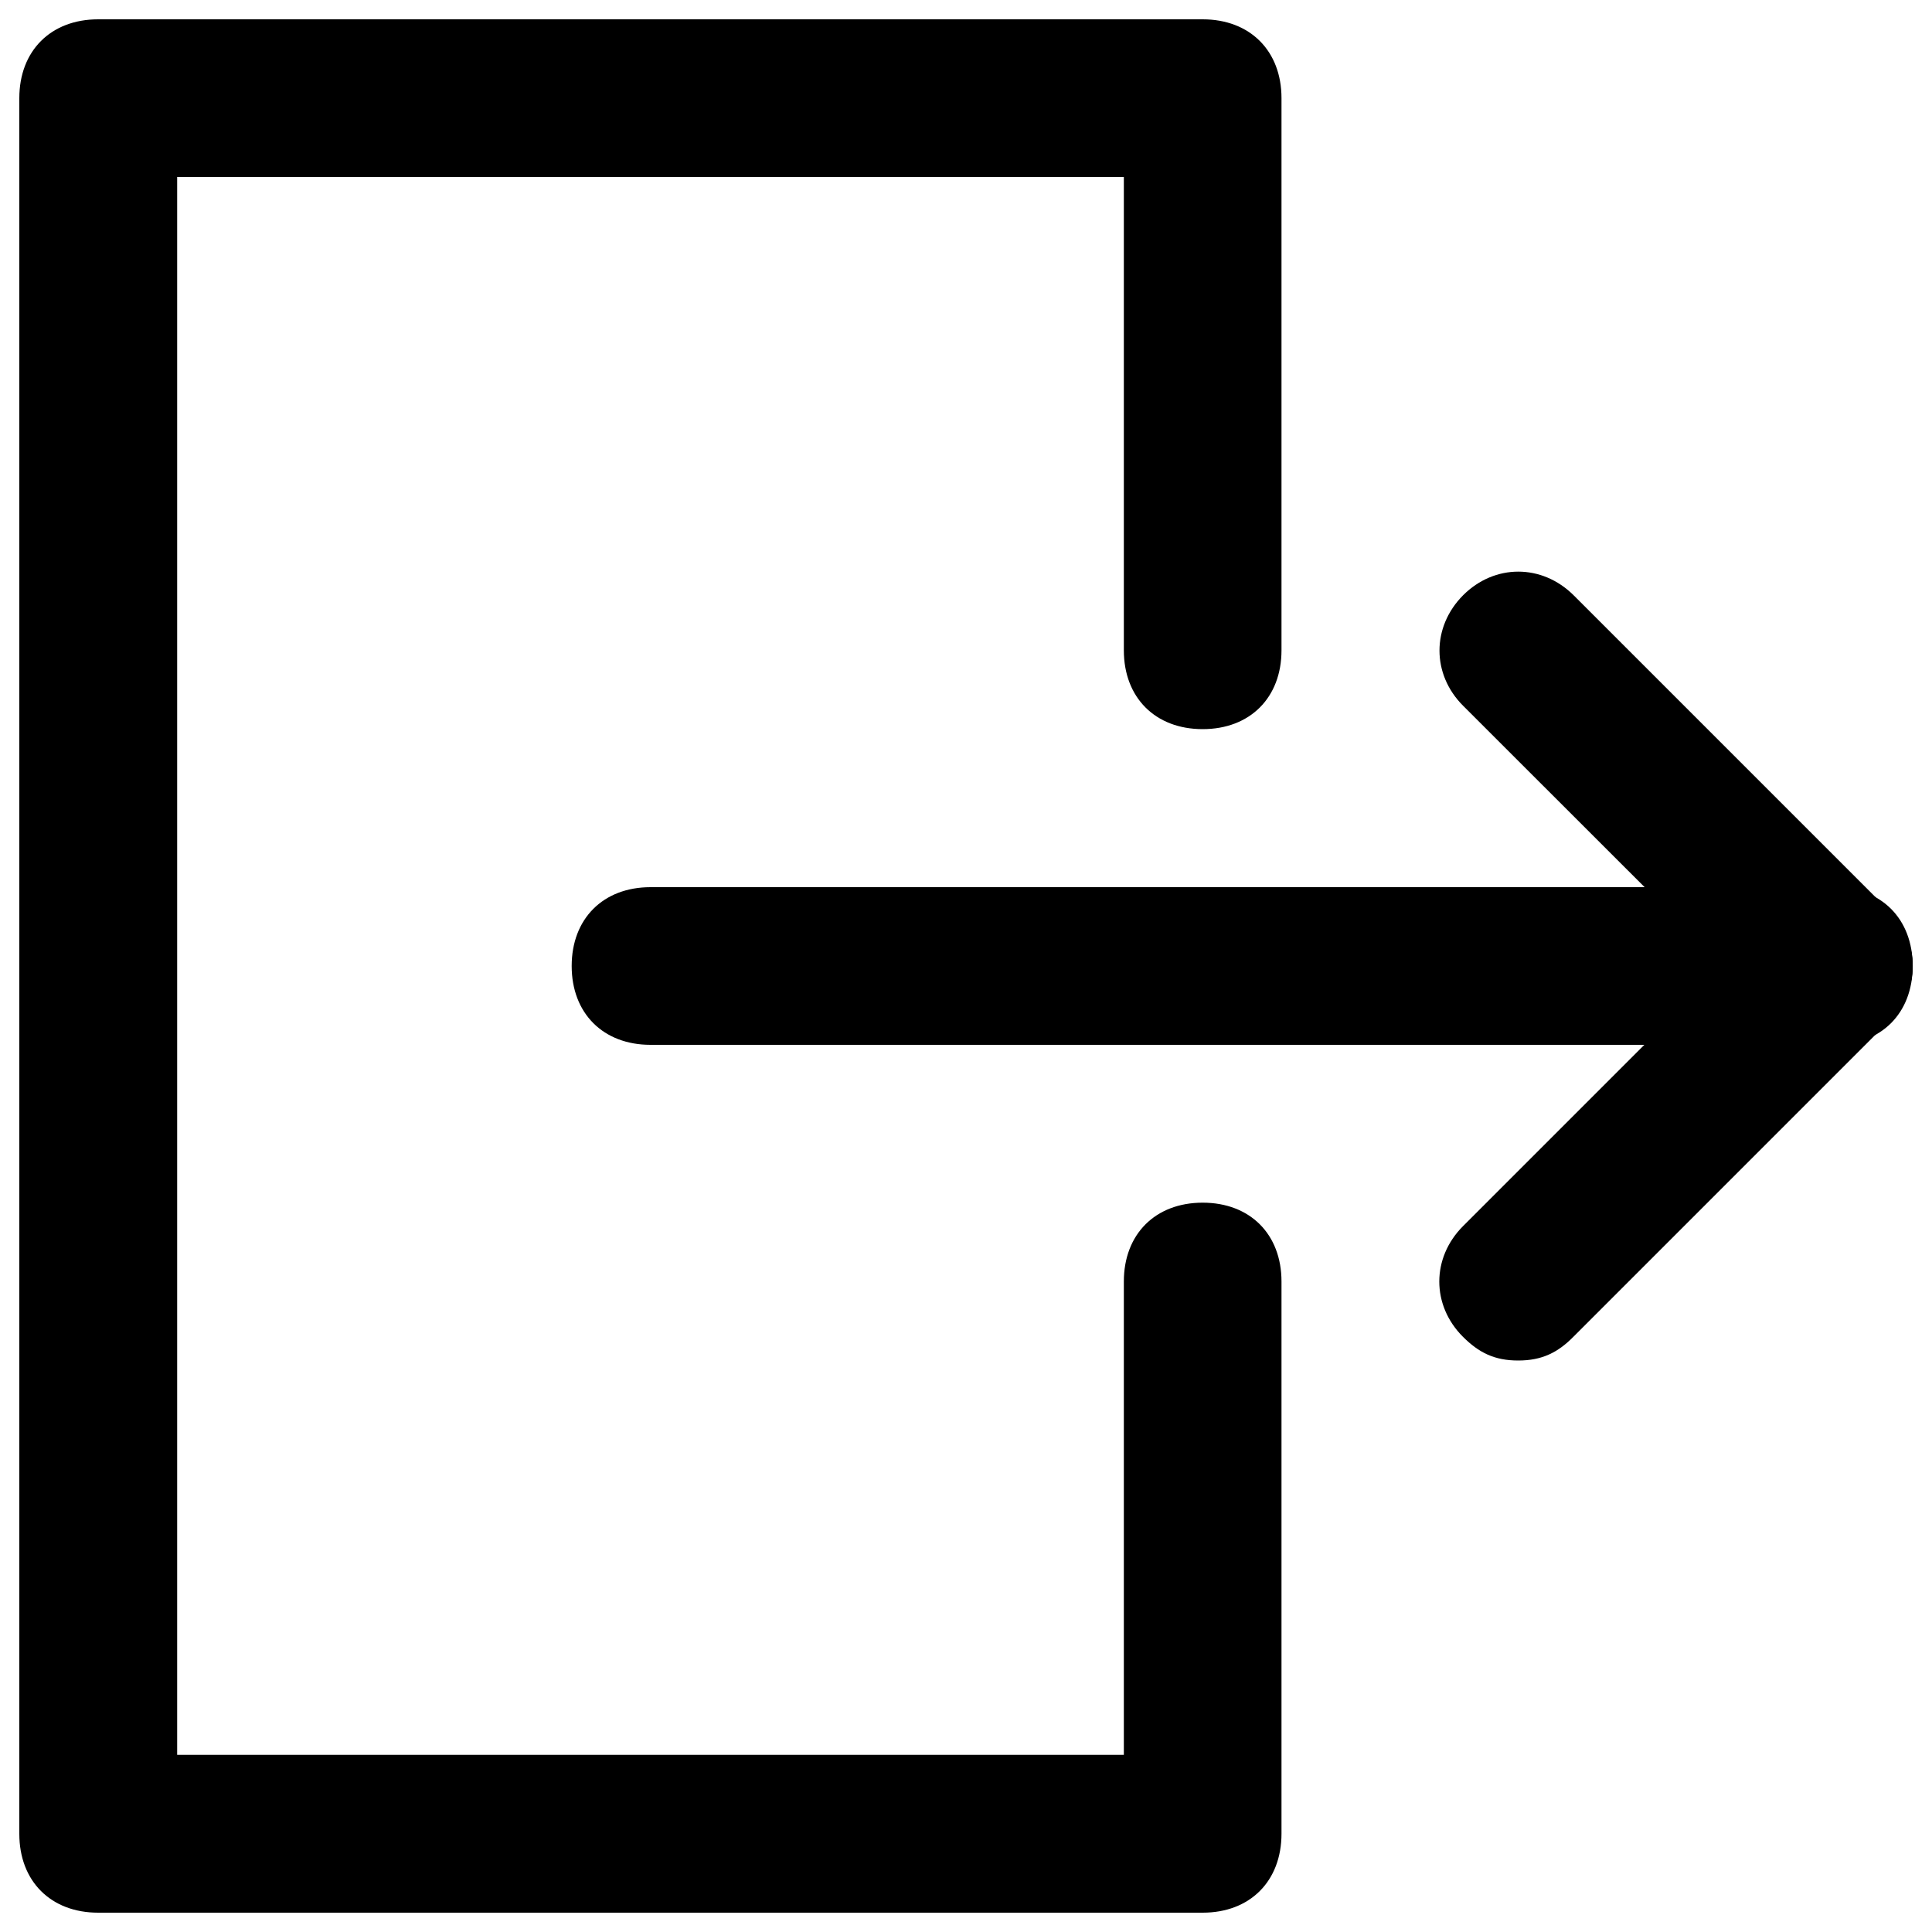
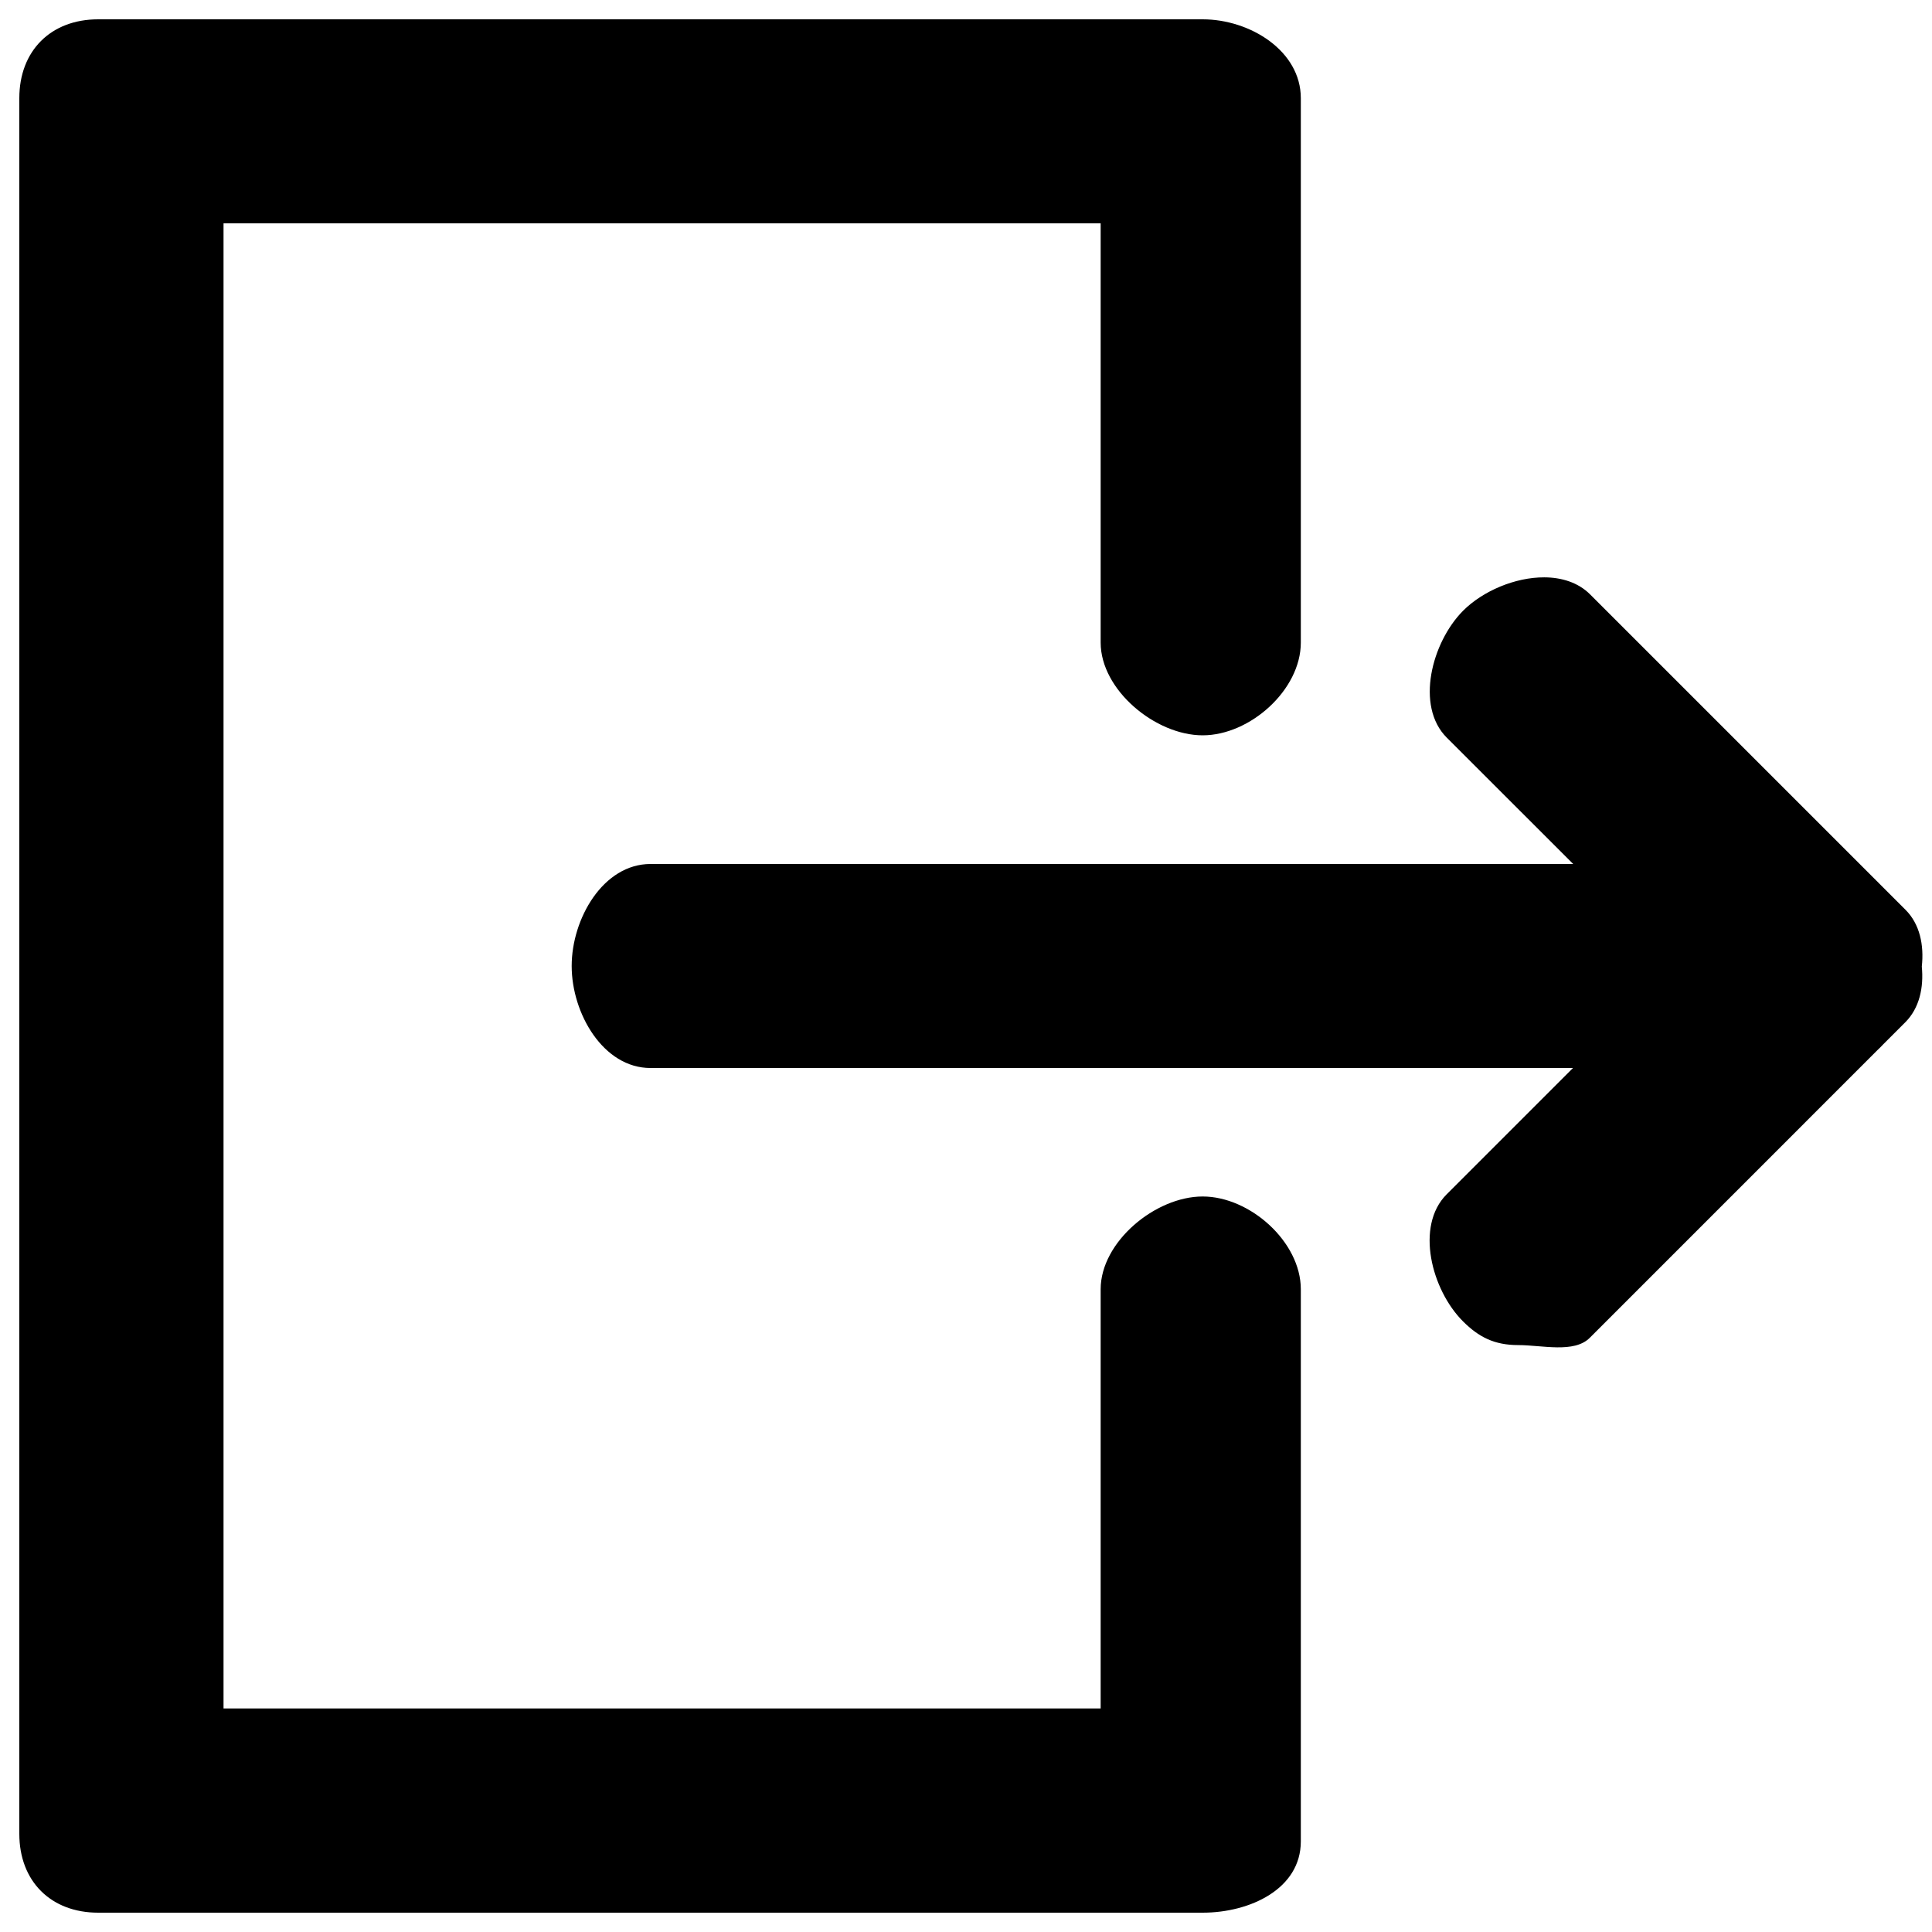
- <svg xmlns="http://www.w3.org/2000/svg" version="1.1" x="0px" y="0px" viewBox="0 0 1000 1000" enable-background="new 0 0 1000 1000" xml:space="preserve">
-   <g>
-     <path d="M622.5,990H50.8C26.3,990,10,973.7,10,949.2V50.8C10,26.3,26.3,10,50.8,10h571.7c24.5,0,40.8,16.3,40.8,40.8v285.8c0,24.5-16.3,40.8-40.8,40.8s-40.8-16.3-40.8-40.8v-245h-490v816.7h490v-245c0-24.5,16.3-40.8,40.8-40.8s40.8,16.3,40.8,40.8v285.8C663.3,973.7,647,990,622.5,990z" />
-     <path d="M949.2,540.8H336.7c-24.5,0-40.8-16.3-40.8-40.8c0-24.5,16.3-40.8,40.8-40.8h612.5c24.5,0,40.8,16.3,40.8,40.8C990,524.5,973.7,540.8,949.2,540.8z" />
-     <path d="M949.2,540.8c-12.3,0-20.4-4.1-28.6-12.3L757.3,365.3c-16.3-16.3-16.3-40.8,0-57.2c16.3-16.3,40.8-16.3,57.2,0l163.3,163.3c16.3,16.3,16.3,40.8,0,57.2C969.6,536.8,961.4,540.8,949.2,540.8z" />
-     <path d="M785.8,704.2c-12.3,0-20.4-4.1-28.6-12.3c-16.3-16.3-16.3-40.8,0-57.2l163.3-163.3c16.3-16.3,40.8-16.3,57.2,0c16.3,16.3,16.3,40.8,0,57.2L814.4,691.9C806.3,700.1,798.1,704.2,785.8,704.2z" />
-   </g>
+ <svg xmlns="http://www.w3.org/2000/svg" version="1.1" x="0px" y="0px" viewBox="0 0 1000 1000" enable-background="new 0 0 1000 1000" xml:space="preserve" id="svg4">
+   <defs id="defs4" />
+   <path id="path1" d="M 50.801,10 C 26.301,10 10,26.301 10,50.801 V 949.199 C 10,973.699 26.301,990 50.801,990 H 622.5 c 24.5,0 50.801,-12.3 50.801,-36.9 V 667.301 c 0,-24.5 -26.301,-48 -50.801,-48 -24.5,0 -52.801,23.5 -52.801,48 v 217 h -454 V 115.6 h 454 v 217 c 0,24.5 28.301,48 52.801,48 24.5,0 50.801,-23.5 50.801,-48 V 50.801 C 673.301,26.301 647,10 622.5,10 Z M 799.301,298.834 c -15.1,-0.061 -31.805,7.074 -41.992,17.262 -16.3,16.4 -24.784,49.386 -8.484,65.686 l 65.457,65.418 H 336.699 c -24.5,0 -40.799,28.301 -40.799,52.801 0,24.5 16.299,52.801 40.799,52.801 h 477.467 l -65.426,65.426 c -16.3,16.4 -7.814,49.384 8.486,65.684 8.2,8.2 16.3,12.301 28.6,12.301 12.3,0 28.986,4.386 37.086,-3.814 L 971.898,543.408 c 0.929,-0.849 1.82,-1.747 2.686,-2.686 l 11.627,-11.627 c 7.253,-7.297 9.578,-17.879 8.512,-28.812 1.22,-11.153 -1.035,-21.981 -8.428,-29.373 l -12.771,-12.77 c -0.339,-0.343 -0.672,-0.691 -1.02,-1.021 L 822.994,307.611 c -6.15,-6.112 -14.633,-8.741 -23.693,-8.777 z" />
</svg>
